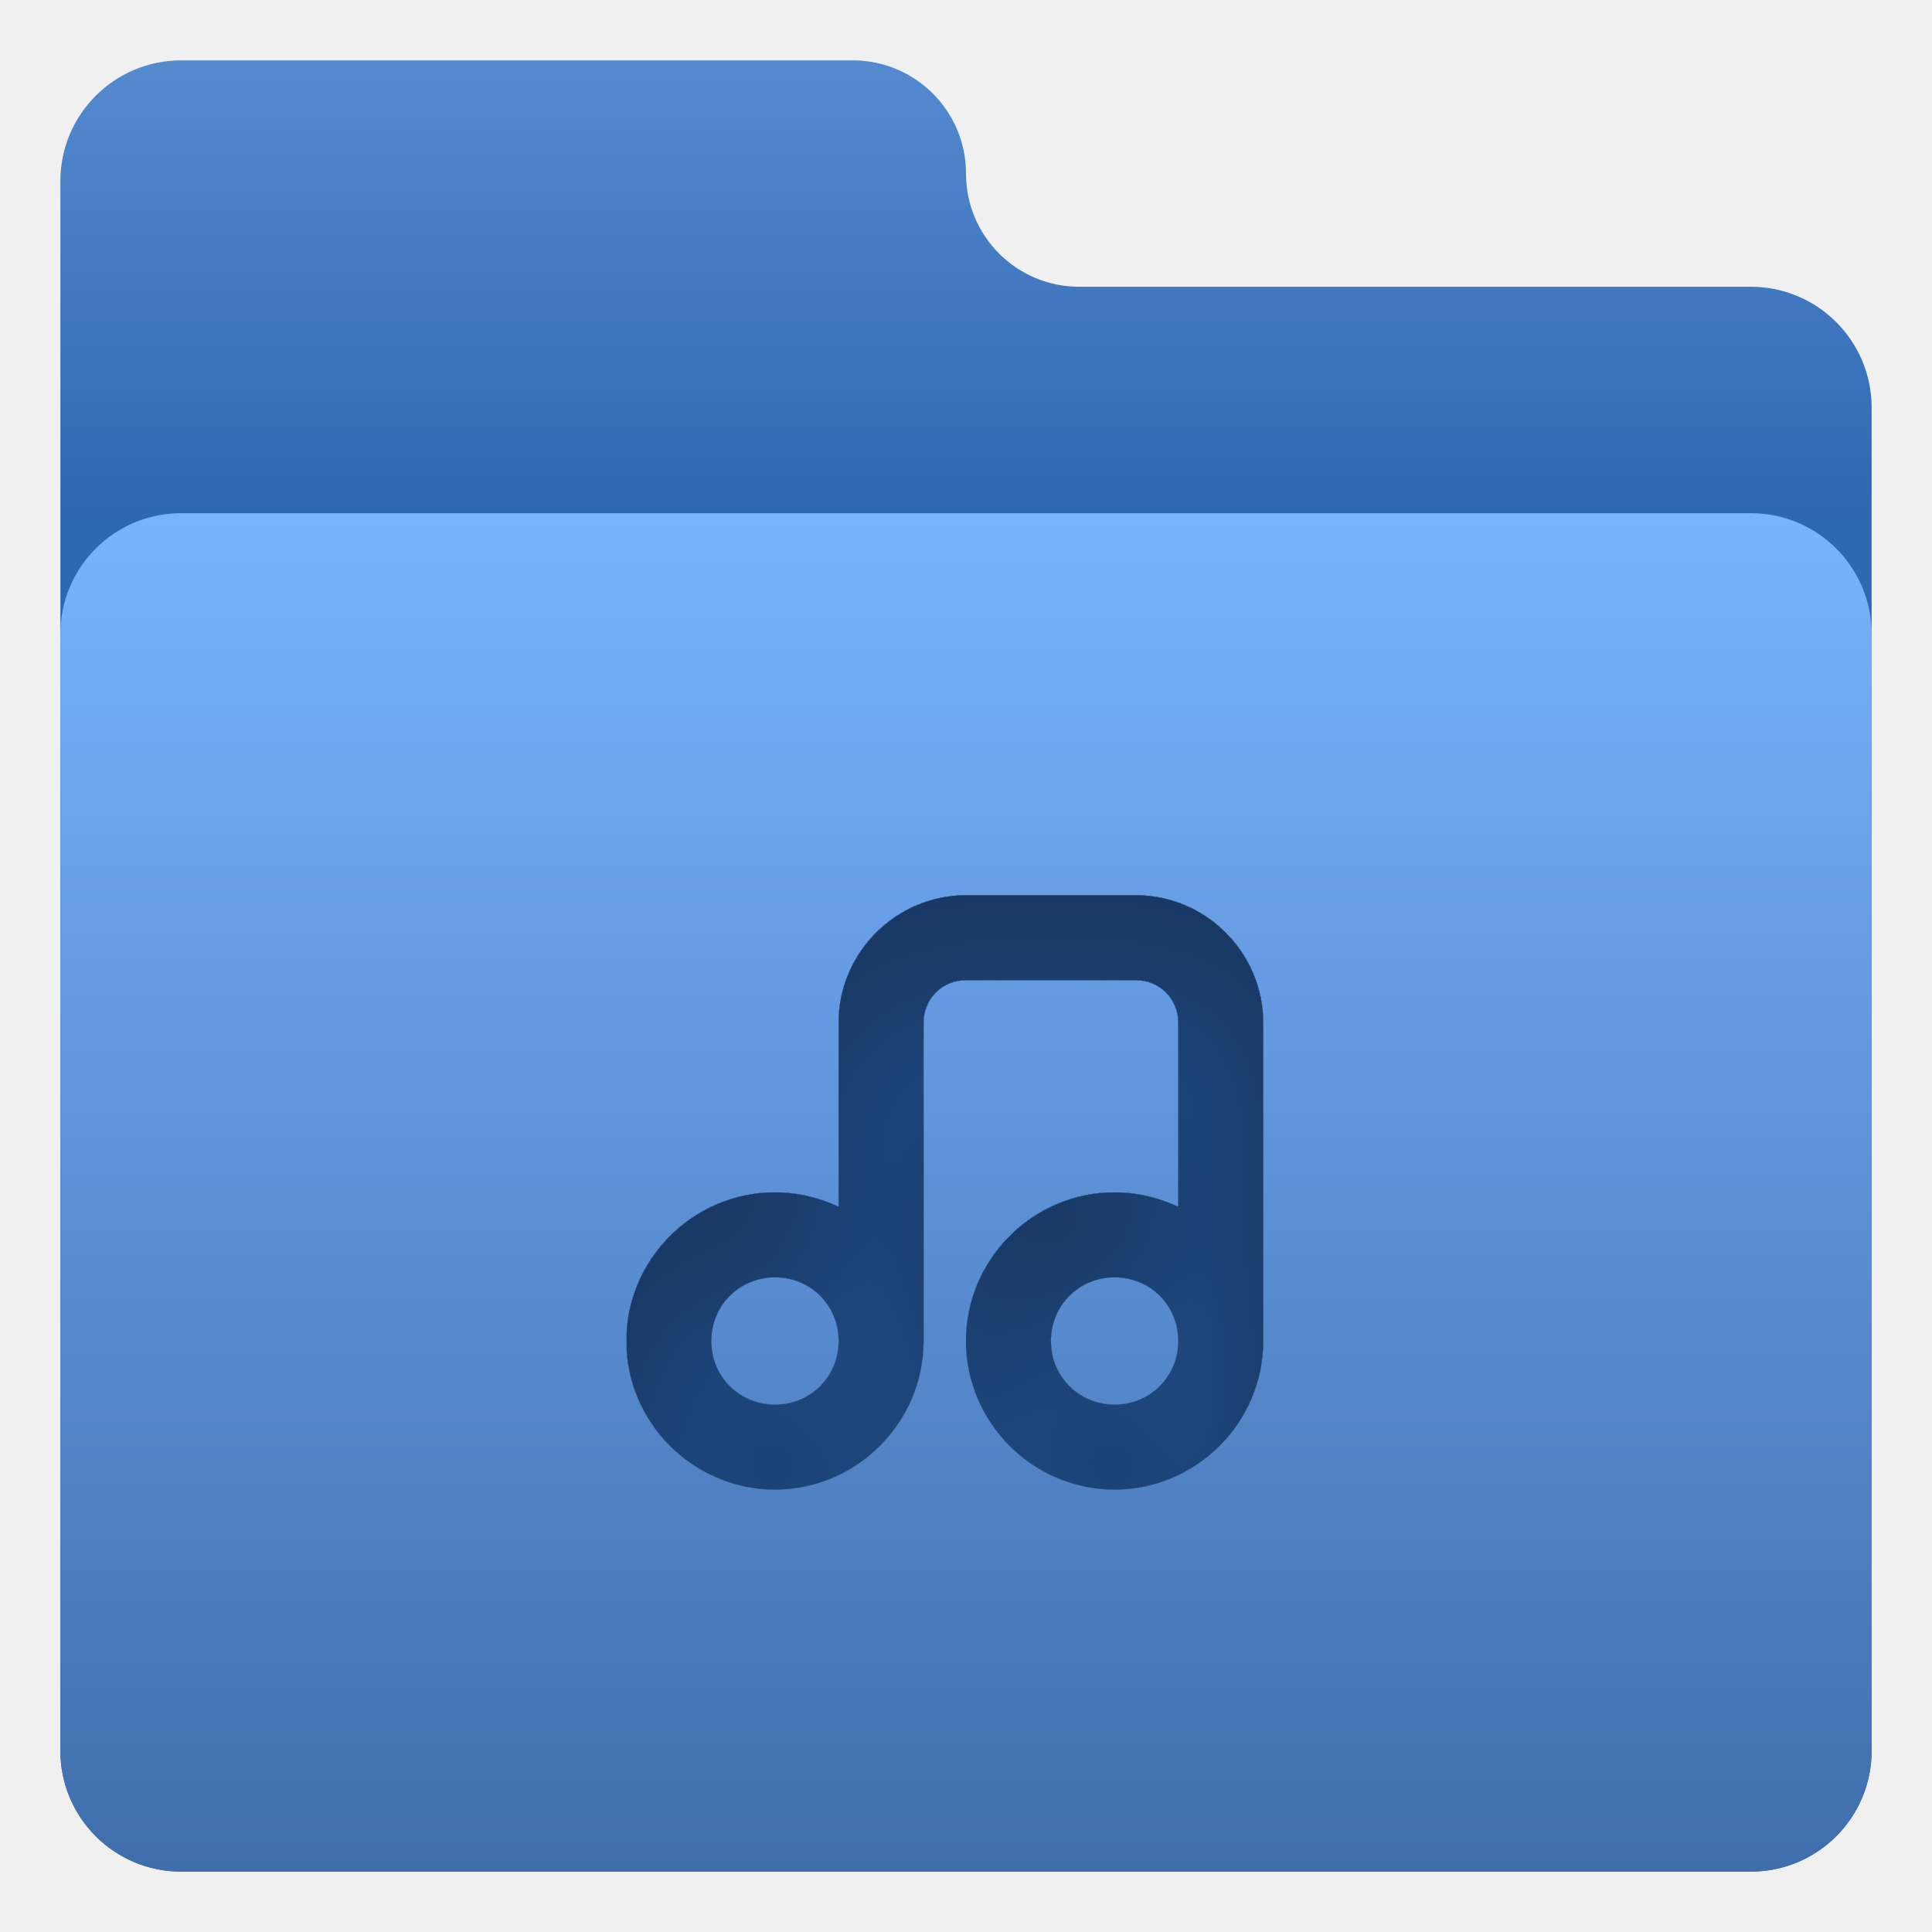
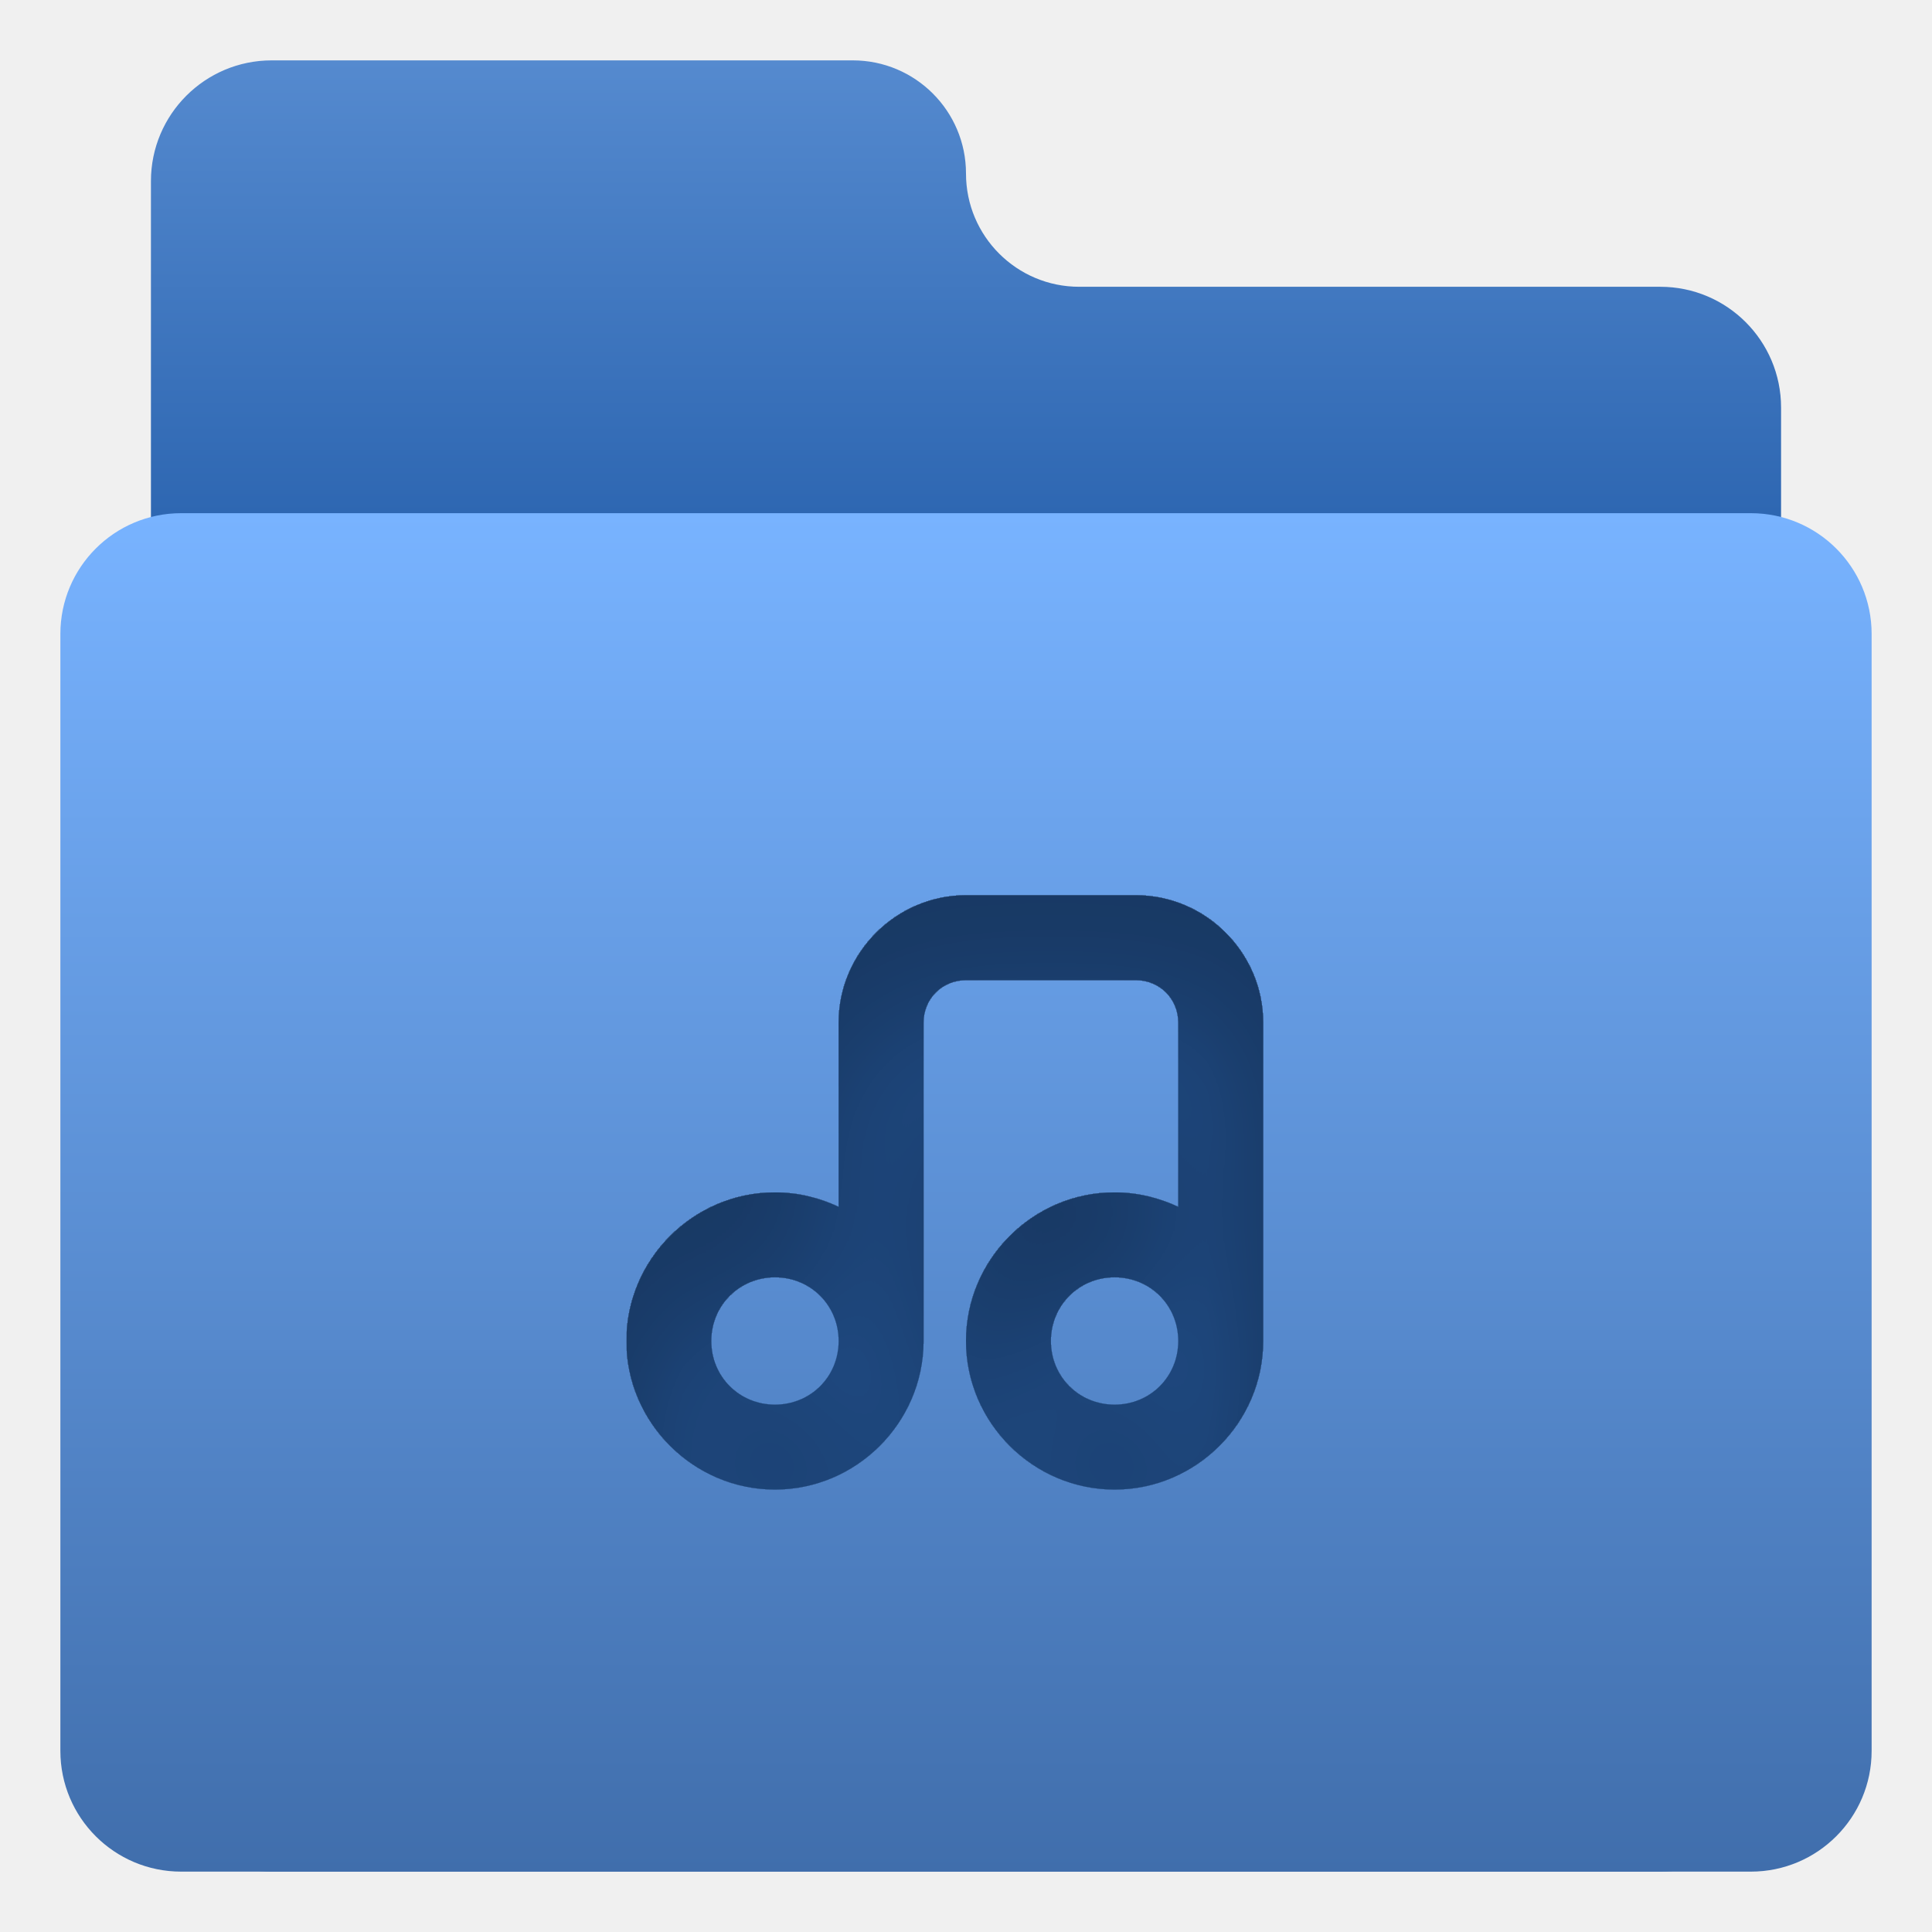
<svg xmlns="http://www.w3.org/2000/svg" width="64" height="64" viewBox="0 0 64 64" fill="none">
-   <path d="M28.25 2H6C3.791 2 2 3.791 2 6V58C2 60.209 3.791 62 6 62H58C60.209 62 62 60.209 62 58V13.5C62 11.291 60.209 9.5 58 9.5H35.75C33.679 9.5 32 7.821 32 5.75C32 3.679 30.321 2 28.25 2Z" fill="url(#paint0_linear_4_5)" />
+   <path d="M28.25 2H9C6.791 2 5 3.791 5 6V58C5 60.209 6.791 62 9 62H55C57.209 62 59 60.209 59 58V13.5C59 11.291 57.209 9.5 55 9.5H35.75C33.679 9.5 32 7.821 32 5.75C32 3.679 30.321 2 28.25 2Z" fill="url(#paint0_linear_4_5)" />
  <rect x="2" y="17" width="60" height="45" rx="4" fill="url(#paint1_linear_4_5)" />
  <g clip-path="url(#clip0_4_5)">
    <g filter="url(#filter0_i_4_5)">
      <path d="M32 29.656C29.687 29.656 27.781 31.562 27.781 33.875V39.978C27.139 39.676 26.424 39.5 25.672 39.5C22.969 39.5 20.75 41.719 20.75 44.422C20.75 47.124 22.969 49.344 25.672 49.344C28.363 49.344 30.583 47.136 30.594 44.444C30.594 44.438 30.594 44.427 30.594 44.422V33.875C30.594 33.084 31.209 32.469 32 32.469H37.625C38.416 32.469 39.031 33.084 39.031 33.875V39.978C38.389 39.676 37.674 39.5 36.922 39.5C34.219 39.5 32 41.719 32 44.422C32 47.124 34.219 49.344 36.922 49.344C39.624 49.344 41.844 47.124 41.844 44.422V33.875C41.844 31.562 39.938 29.656 37.625 29.656H32ZM25.672 42.312C26.853 42.312 27.781 43.241 27.781 44.422V44.444C27.77 45.614 26.847 46.531 25.672 46.531C24.491 46.531 23.562 45.603 23.562 44.422C23.562 43.241 24.491 42.312 25.672 42.312ZM36.922 42.312C38.103 42.312 39.031 43.241 39.031 44.422C39.031 45.603 38.103 46.531 36.922 46.531C35.741 46.531 34.812 45.603 34.812 44.422C34.812 43.241 35.741 42.312 36.922 42.312Z" fill="#204C86" />
    </g>
  </g>
  <defs>
    <filter id="filter0_i_4_5" x="20.75" y="29.656" width="21.094" height="23.688" filterUnits="userSpaceOnUse" color-interpolation-filters="sRGB">
      <feFlood flood-opacity="0" result="BackgroundImageFix" />
      <feBlend mode="normal" in="SourceGraphic" in2="BackgroundImageFix" result="shape" />
      <feColorMatrix in="SourceAlpha" type="matrix" values="0 0 0 0 0 0 0 0 0 0 0 0 0 0 0 0 0 0 127 0" result="hardAlpha" />
      <feOffset dy="4" />
      <feGaussianBlur stdDeviation="2" />
      <feComposite in2="hardAlpha" operator="arithmetic" k2="-1" k3="1" />
      <feColorMatrix type="matrix" values="0 0 0 0 0 0 0 0 0 0 0 0 0 0 0 0 0 0 0.25 0" />
      <feBlend mode="normal" in2="shape" result="effect1_innerShadow_4_5" />
    </filter>
    <linearGradient id="paint0_linear_4_5" x1="32" y1="2" x2="32" y2="17" gradientUnits="userSpaceOnUse">
      <stop stop-color="#558ACF" />
      <stop offset="1" stop-color="#2E67B2" />
    </linearGradient>
    <linearGradient id="paint1_linear_4_5" x1="32" y1="17" x2="32" y2="62" gradientUnits="userSpaceOnUse">
      <stop stop-color="#78B3FF" />
      <stop offset="1" stop-color="#406EAC" />
    </linearGradient>
    <clipPath id="clip0_4_5">
      <rect width="22.5" height="22.5" fill="white" transform="translate(20.75 28.25)" />
    </clipPath>
  </defs>
</svg>
